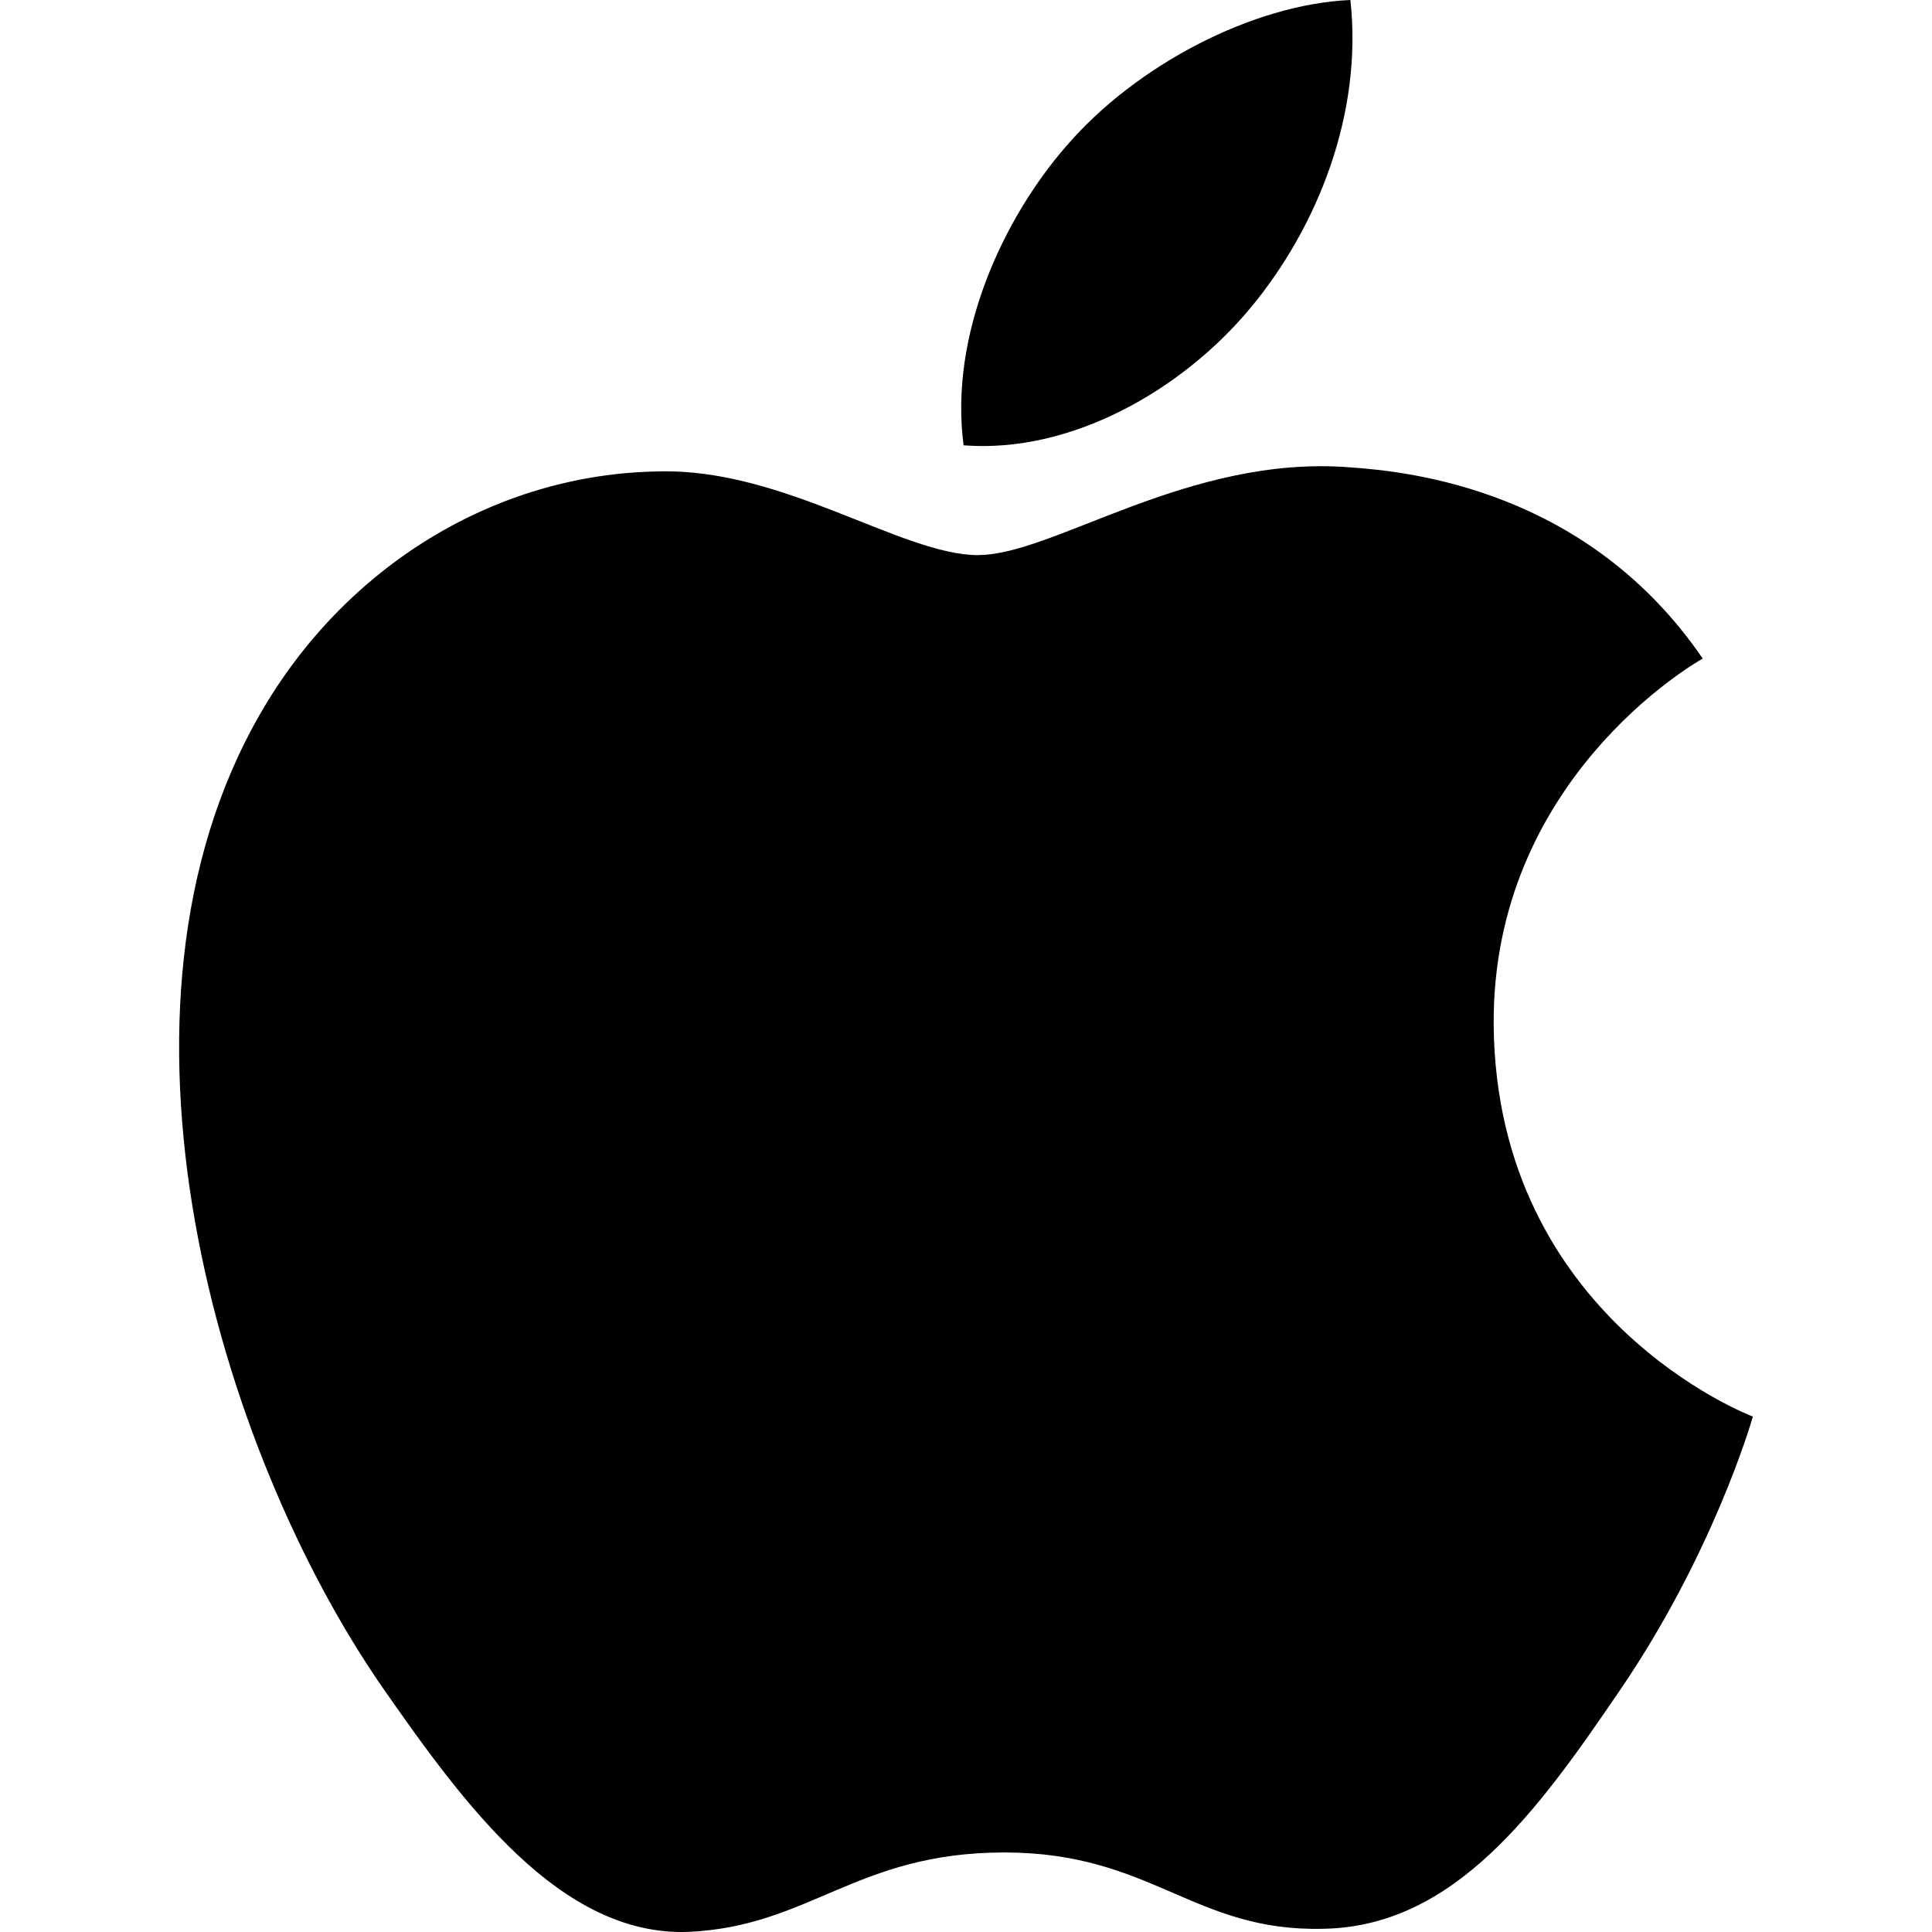
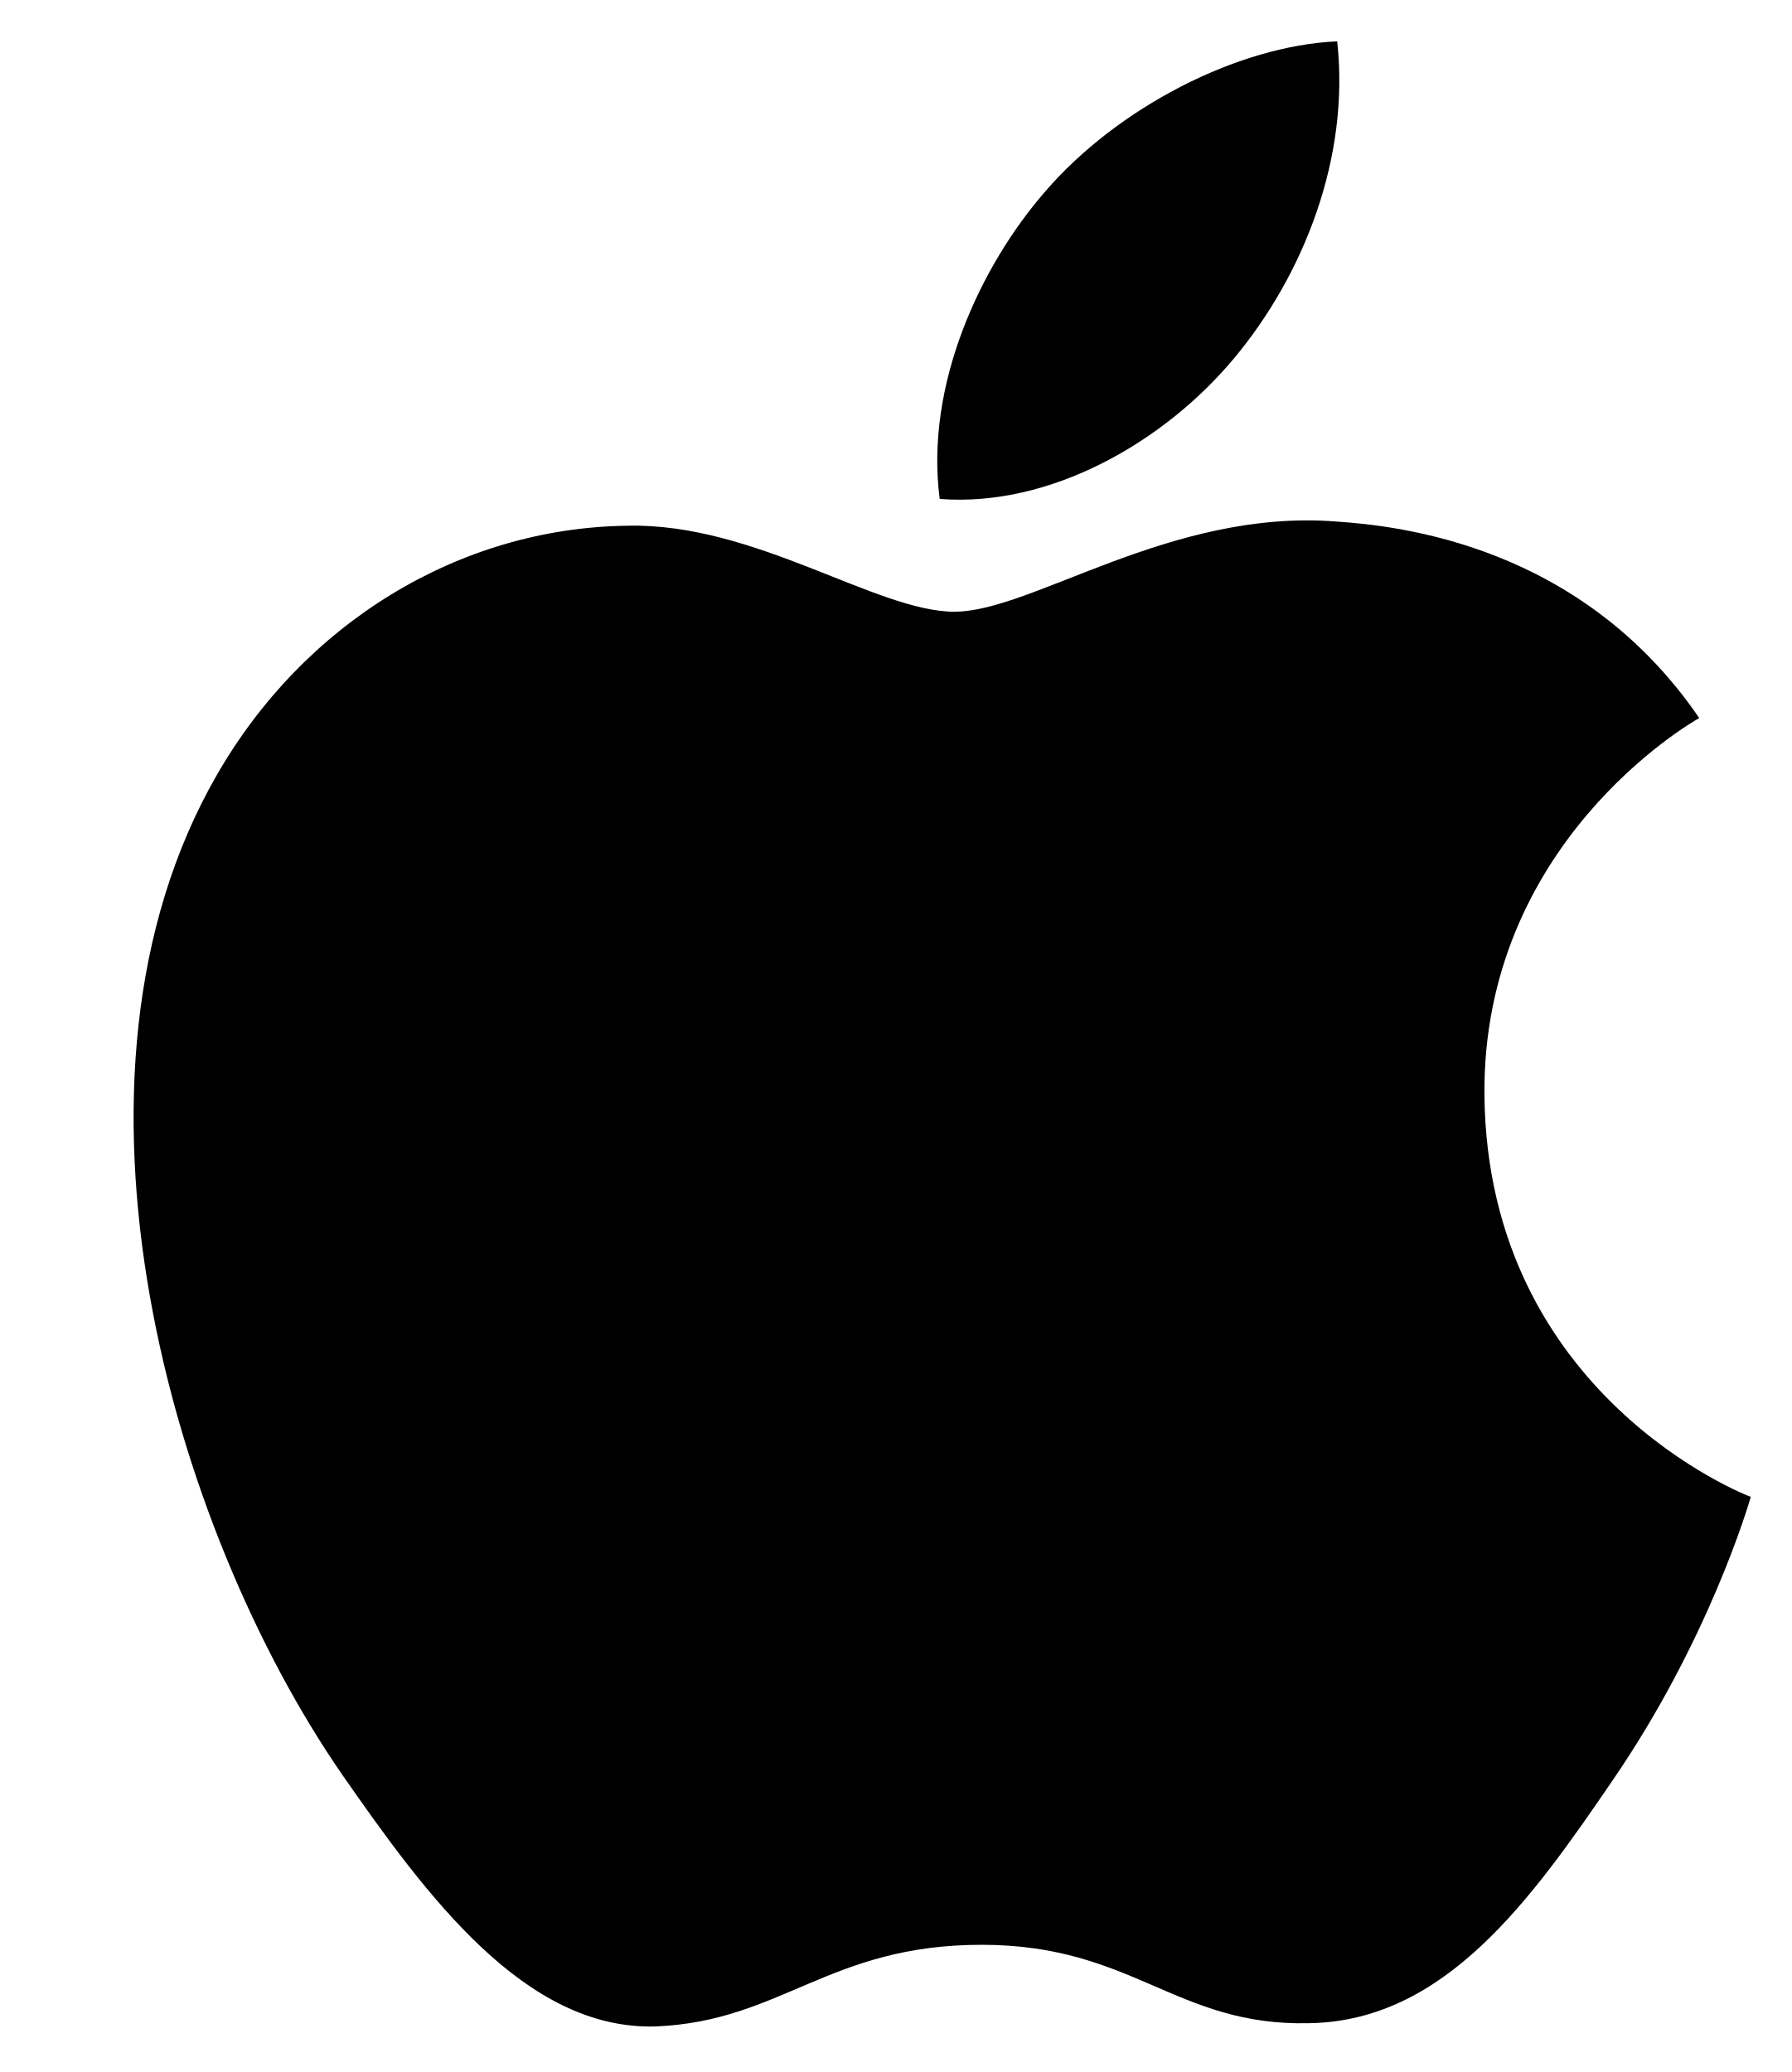
- <svg xmlns="http://www.w3.org/2000/svg" role="img" viewBox="0 0 24 24">
+ <svg xmlns="http://www.w3.org/2000/svg" role="img" viewBox="0.61 -0.5 21.66 25.05">
  <path d="M12.152 6.896c-.948 0-2.415-1.078-3.96-1.04-2.04.027-3.91 1.183-4.961 3.014-2.117 3.675-.546 9.103 1.519 12.09 1.013 1.454 2.208 3.09 3.792 3.039 1.52-.065 2.09-.987 3.935-.987 1.831 0 2.35.987 3.96.948 1.637-.026 2.676-1.48 3.676-2.948 1.156-1.688 1.636-3.325 1.662-3.415-.039-.013-3.182-1.221-3.22-4.857-.026-3.04 2.48-4.494 2.597-4.559-1.429-2.09-3.623-2.324-4.39-2.376-2-.156-3.675 1.09-4.61 1.09zM15.53 3.83c.843-1.012 1.4-2.427 1.245-3.83-1.207.052-2.662.805-3.532 1.818-.78.896-1.454 2.338-1.273 3.714 1.338.104 2.715-.688 3.559-1.701" />
</svg>
